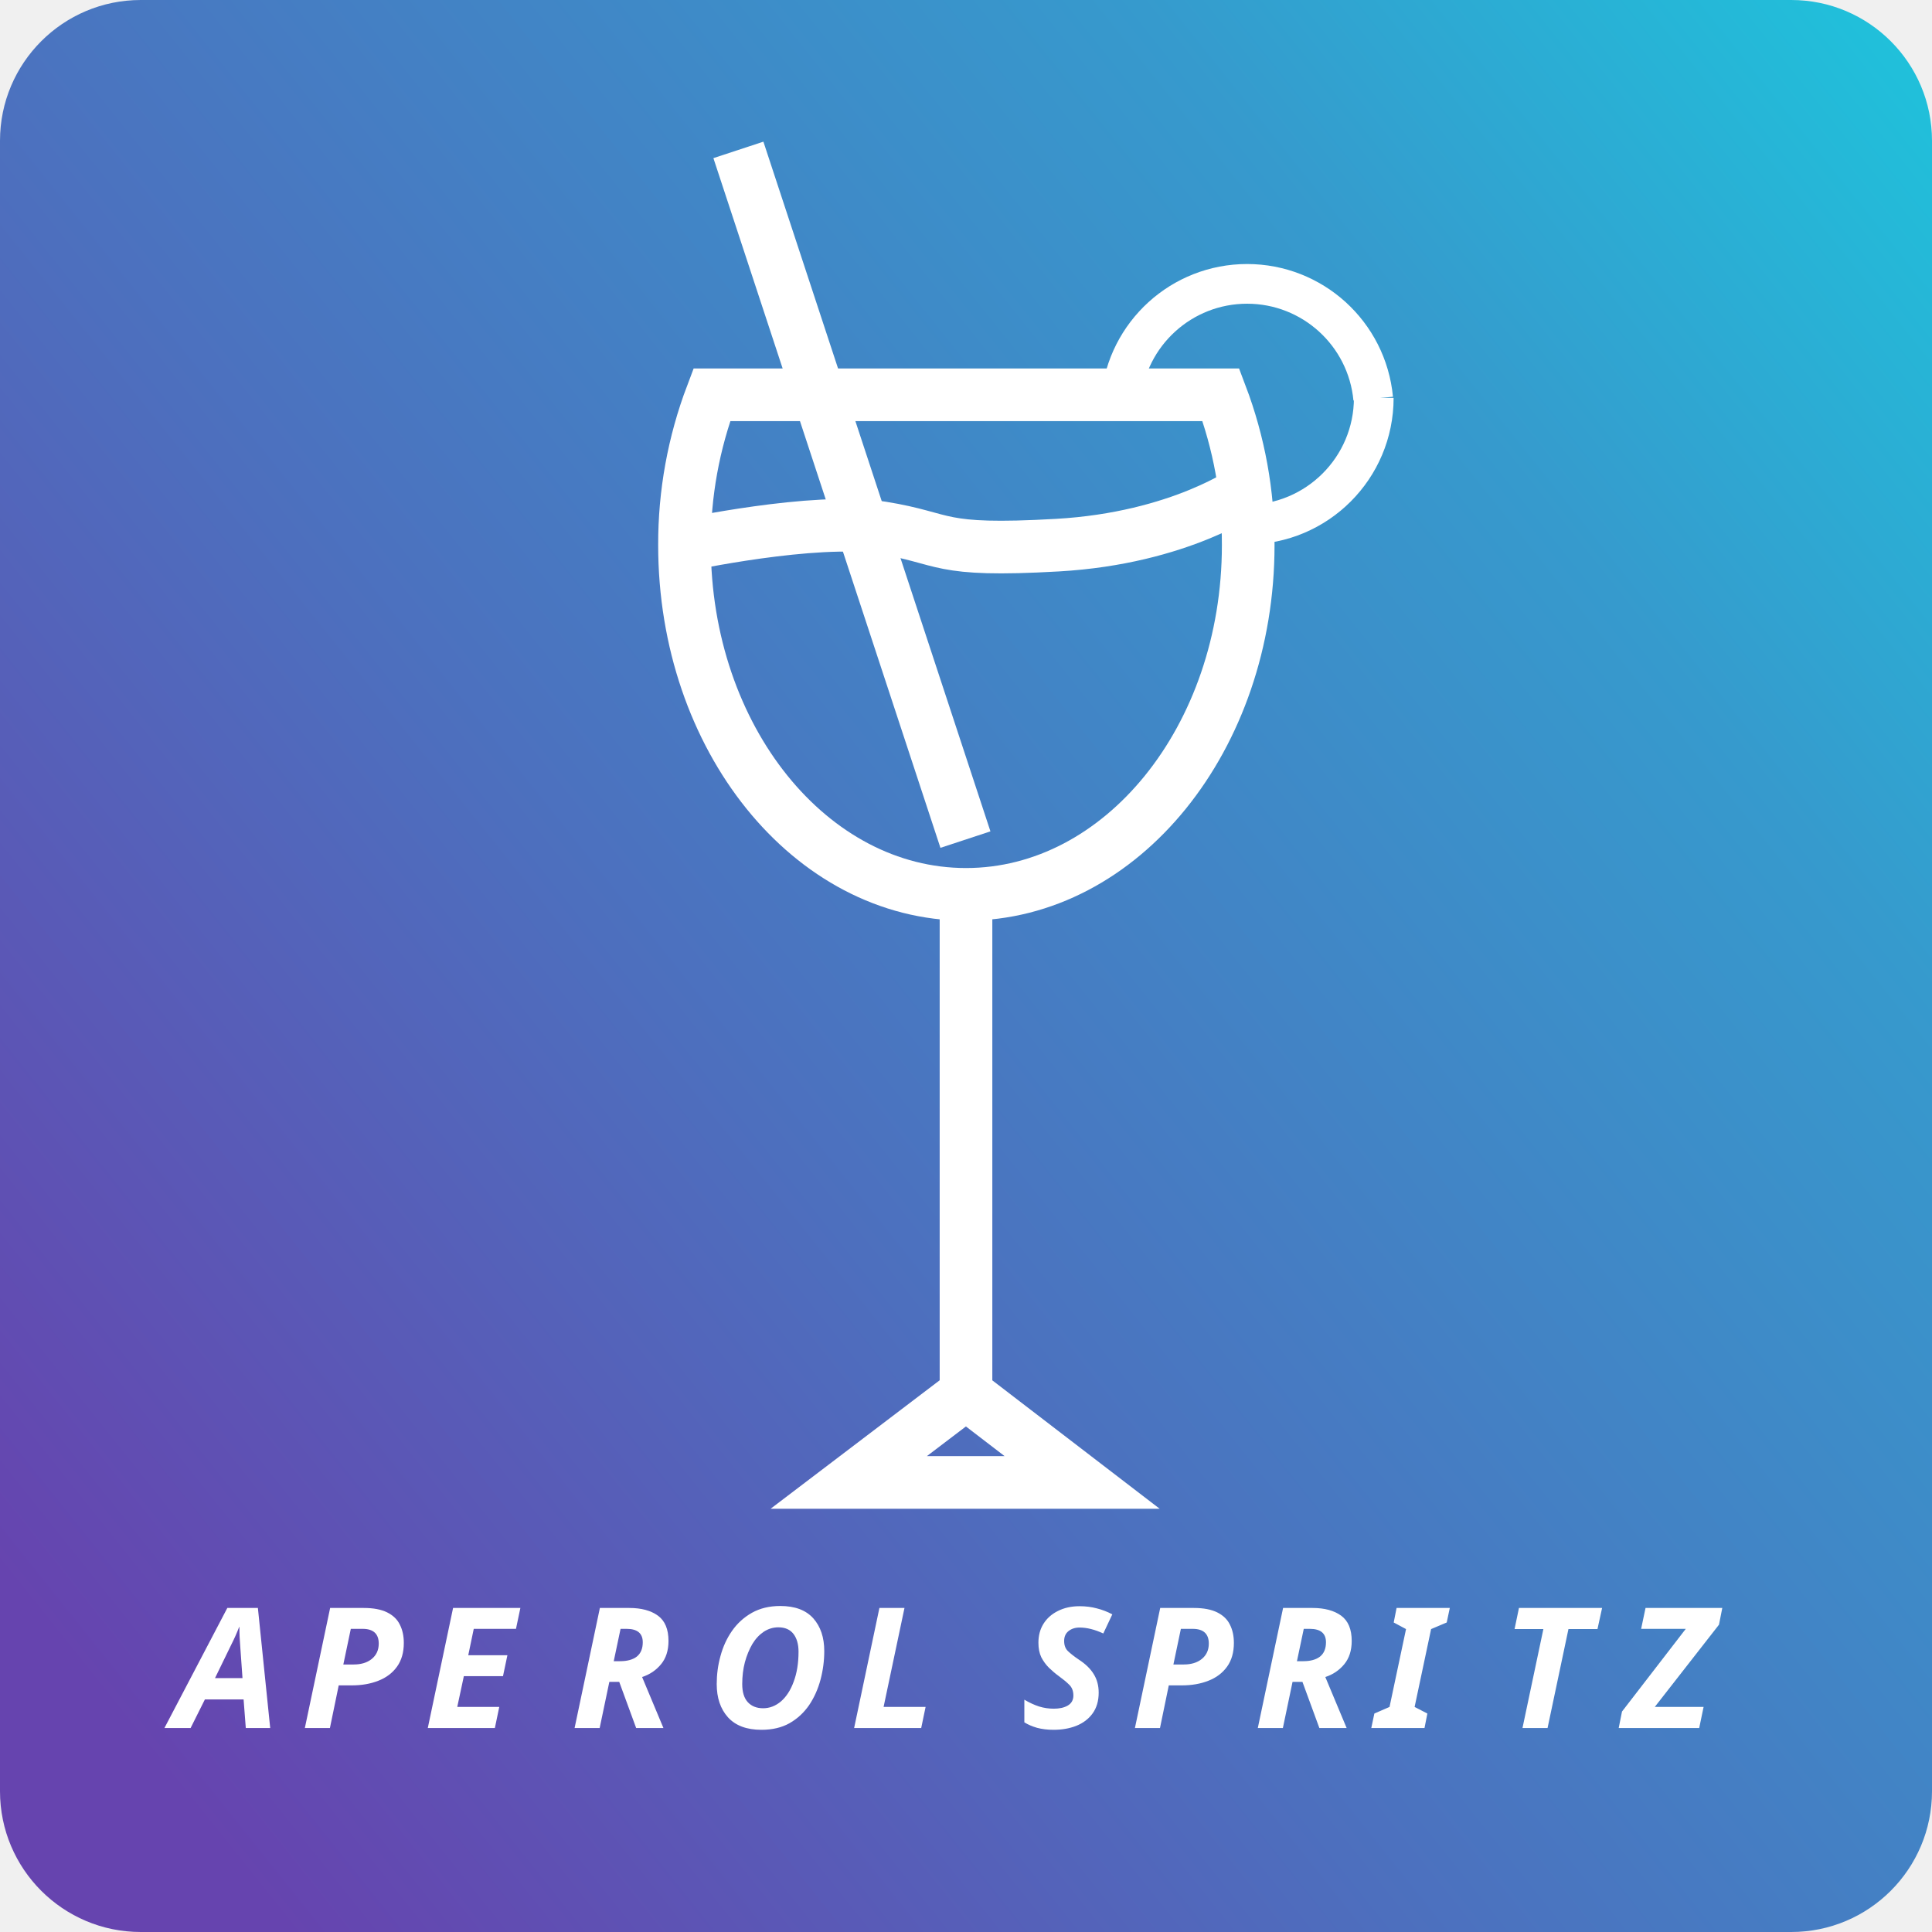
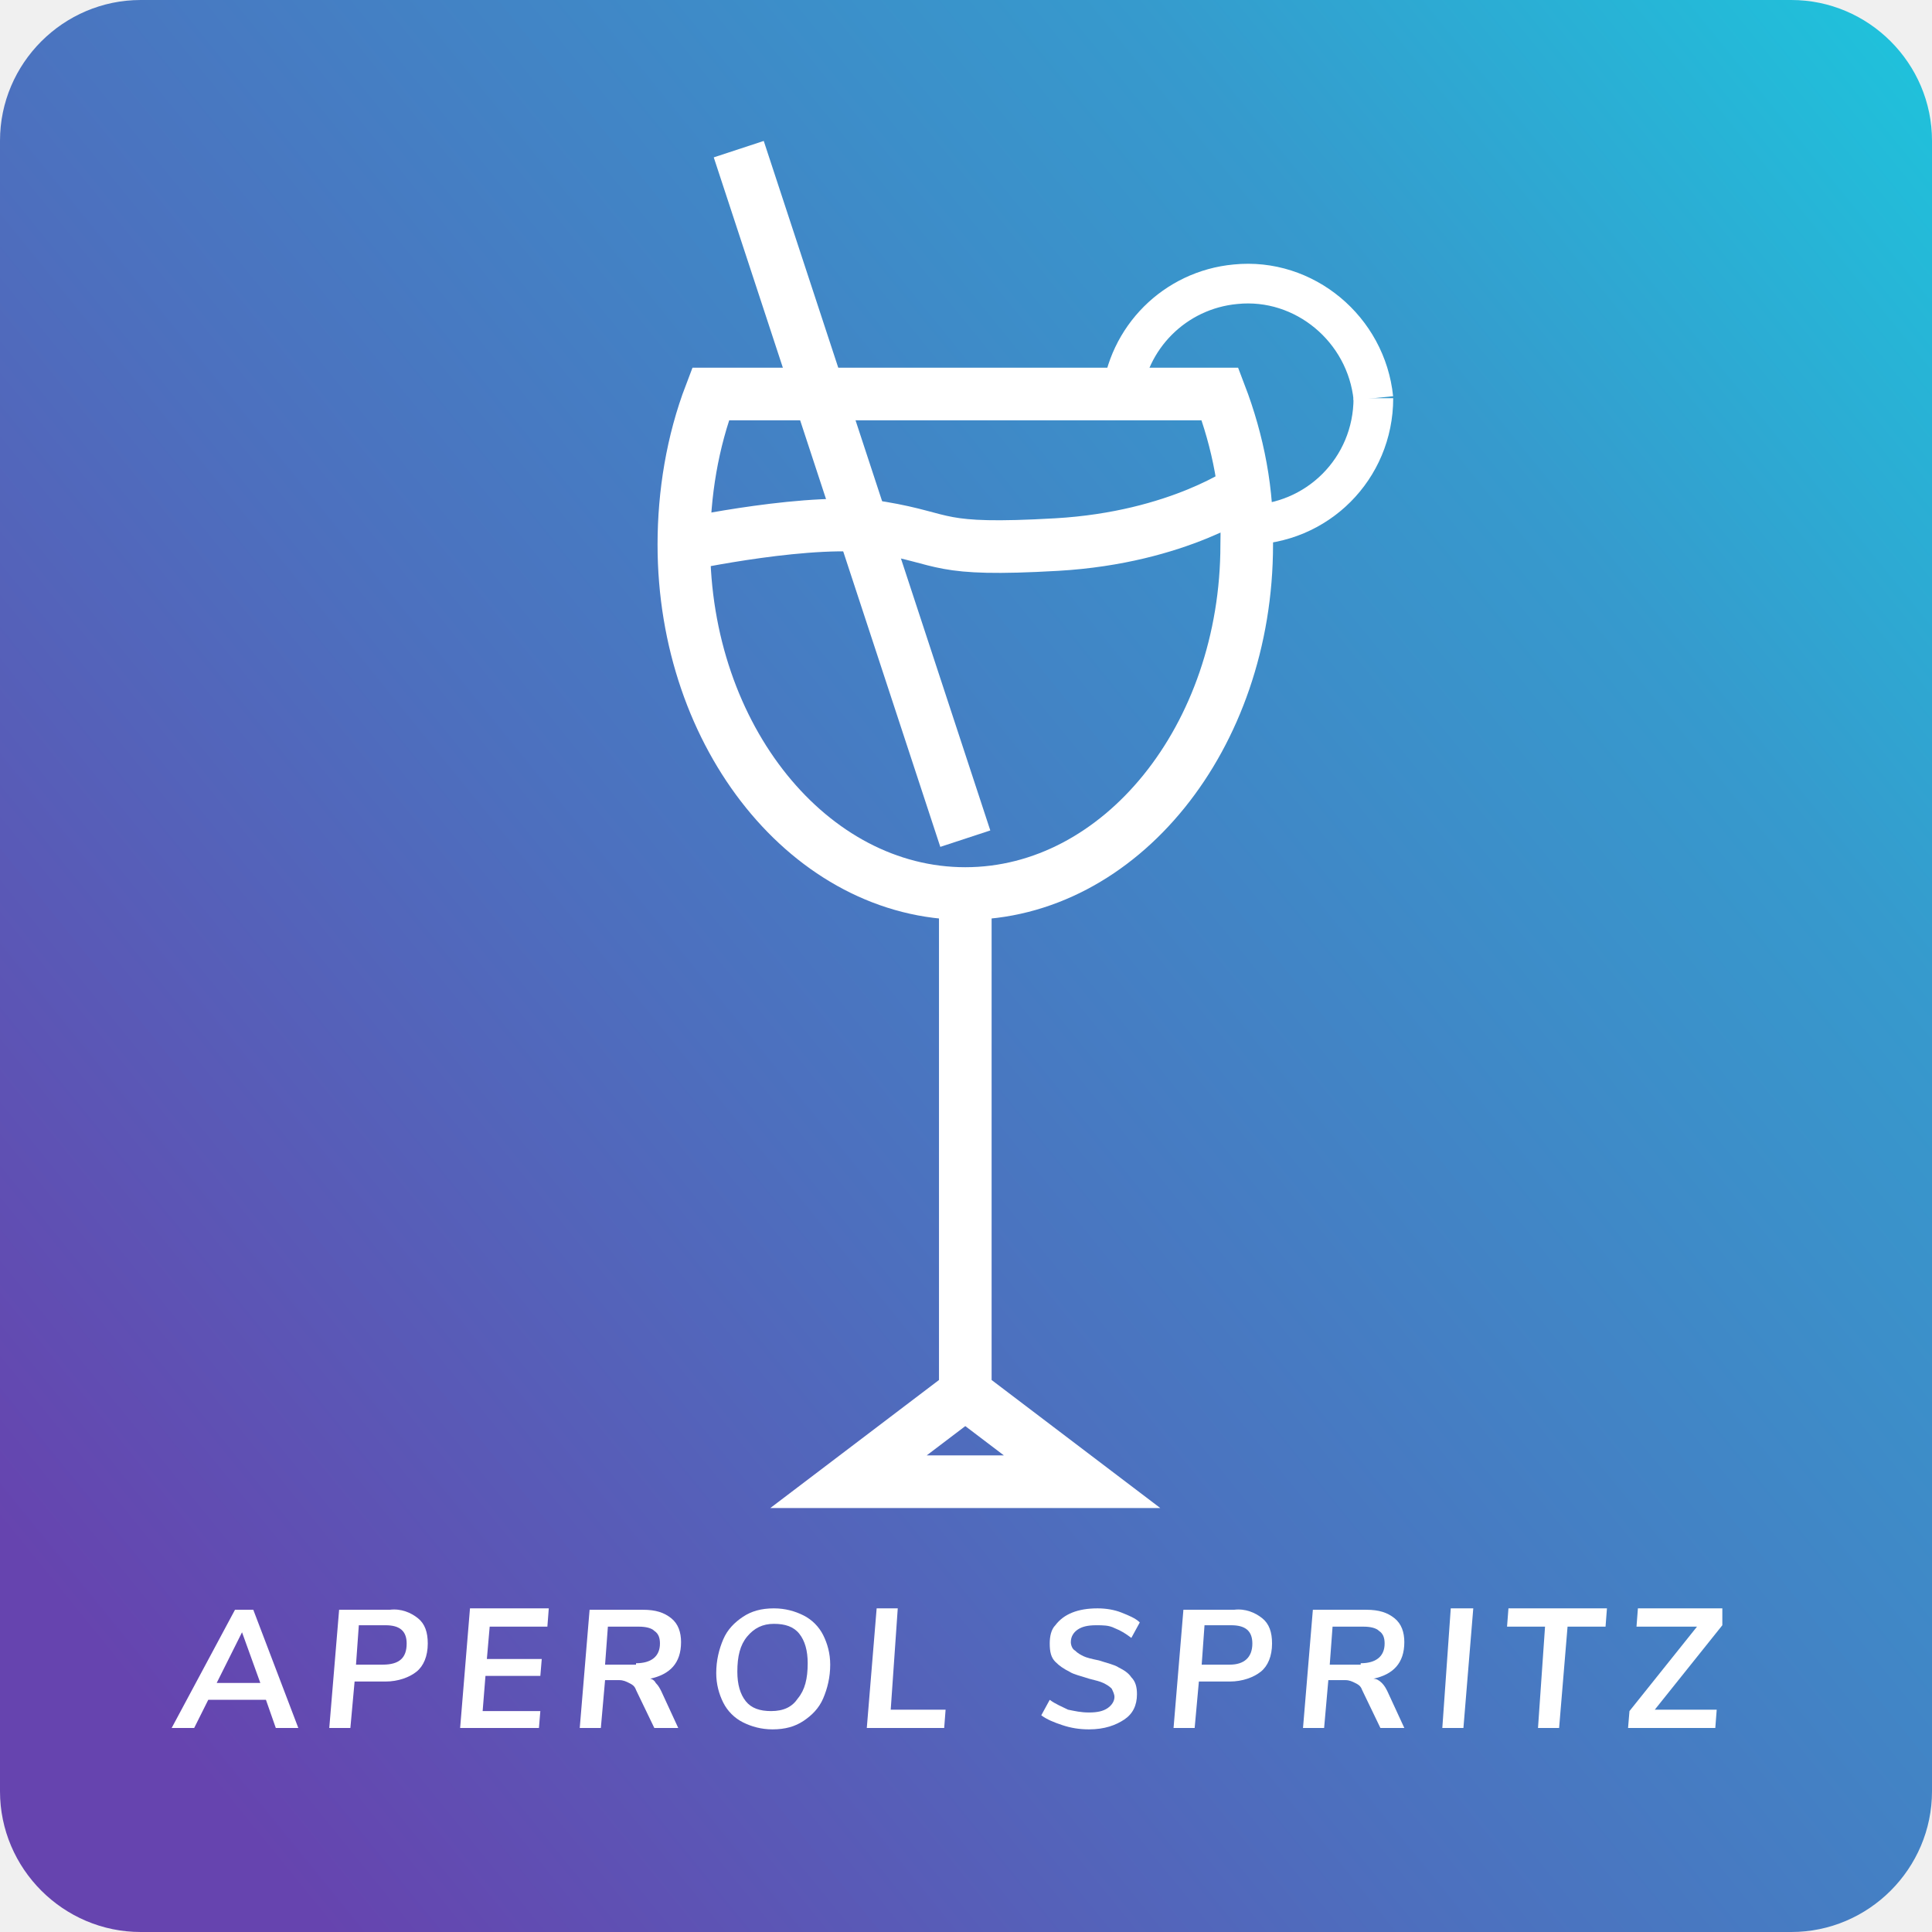
- <svg xmlns="http://www.w3.org/2000/svg" viewBox="0 0 137.26 137.26">
-   <defs>
-     <style>.cls-1{fill:url(#linear-gradient);}.cls-2{font-size:11.96px;fill:#fff;font-family:NunitoSans-BoldItalic, Nunito Sans;font-weight:700;font-style:italic;letter-spacing:0.12em;}.cls-3{letter-spacing:0.11em;}.cls-4{letter-spacing:0.12em;}.cls-5{letter-spacing:0.12em;}.cls-6,.cls-7{fill:none;stroke:#fff;stroke-miterlimit:10;}.cls-6{stroke-width:3.74px;}.cls-7{stroke-width:2.82px;}</style>
-     <linearGradient id="linear-gradient" x1="-2612.55" y1="610.5" x2="-2613.55" y2="609.7" gradientTransform="matrix(137.26, 0, 0, -137.26, 358742.81, 83805.67)" gradientUnits="userSpaceOnUse">
-       <stop offset="0" stop-color="#1ec4dc" />
-       <stop offset="0.25" stop-color="#369acd" />
-       <stop offset="0.65" stop-color="#4d6fbe" />
-       <stop offset="1" stop-color="#6644af" />
+ <svg xmlns="http://www.w3.org/2000/svg" version="1.1" id="Layer_1" x="0px" y="0px" viewBox="0 0 137.3 137.3" style="enable-background:new 0 0 137.3 137.3;" xml:space="preserve">
+   <style type="text/css">
+ 	.st0{fill:url(#SVGID_1_);}
+ 	.st1{fill:#FFFFFF;}
+ 	.st2{fill:none;stroke:#FFFFFF;stroke-width:3.74;stroke-miterlimit:10;}
+ 	.st3{fill:none;stroke:#FFFFFF;stroke-width:2.82;stroke-miterlimit:10;}
+ </style>
+   <g>
+     <linearGradient id="SVGID_1_" gradientUnits="userSpaceOnUse" x1="0" y1="137.26" x2="1" y2="137.26" gradientTransform="matrix(-137.26 109.8063 109.8063 137.26 -14927.941 -18832.031)">
+       <stop offset="0" style="stop-color:#1EC4DC" />
+       <stop offset="0.25" style="stop-color:#369ACD" />
+       <stop offset="0.65" style="stop-color:#4D6FBE" />
+       <stop offset="1" style="stop-color:#6644AF" />
    </linearGradient>
-   </defs>
-   <g id="Layer_2" data-name="Layer 2">
-     <g id="aperol-spritz">
-       <rect id="Box" class="cls-1" width="137.26" height="137.26" rx="10" ry="10" />
-       <g id="Text">
-         <text class="cls-2" transform="translate(12.4 122.77)">APE<tspan class="cls-3" x="28.11" y="0">R</tspan>
-           <tspan class="cls-4" x="37.8" y="0">OL SPRI</tspan>
-           <tspan class="cls-5" x="94.22" y="0">T</tspan>
-           <tspan x="102.96" y="0">Z</tspan>
-         </text>
-       </g>
-       <g id="Icon">
-         <path class="cls-6" d="M86.74,28.05a29.86,29.86,0,0,1,1.94,10.68c0,13.71-9,24.81-20.05,24.81s-20-11.1-20-24.81a29.86,29.86,0,0,1,1.94-10.68Z" />
-         <polygon class="cls-6" points="68.63 98.99 76.88 105.32 60.3 105.32 68.63 98.99 68.63 63.54 68.63 98.99" />
-         <path class="cls-6" d="M48.58,38.73s9.3-2,14.05-1.24,3.75,1.74,12.5,1.24,13.55-4,13.55-4" />
-         <line class="cls-6" x1="52.46" y1="10.65" x2="68.59" y2="59.65" />
-         <path class="cls-7" d="M97.56,28.32a9,9,0,0,0-17.92,0" />
-         <path class="cls-7" d="M88.6,37.27a9,9,0,0,0,9-9" />
-       </g>
-     </g>
+     <path class="st0" d="M10,0h117.3c5.5,0,10,4.5,10,10v117.3c0,5.5-4.5,10-10,10H10c-5.5,0-10-4.5-10-10V10C0,4.5,4.5,0,10,0z" />
+     <path class="st1" d="M19.6,122.8l-0.7-2h-4.1l-1,2h-1.6l4.5-8.4h1.3l3.2,8.4H19.6z M15.4,119.6h3.1l-1.3-3.6L15.4,119.6z" />
+     <path class="st1" d="M29.7,115c0.5,0.4,0.7,1,0.7,1.8c0,0.9-0.3,1.6-0.8,2s-1.3,0.7-2.2,0.7h-2.2l-0.3,3.3h-1.5l0.7-8.4h3.6   C28.5,114.3,29.2,114.6,29.7,115z M28.9,116.8c0-0.9-0.5-1.3-1.5-1.3h-1.9l-0.2,2.8h1.9C28.4,118.3,28.9,117.8,28.9,116.8z" />
+     <polygon class="st1" points="38.9,115.6 34.8,115.6 34.6,117.9 38.5,117.9 38.4,119.1 34.5,119.1 34.3,121.6 38.4,121.6    38.3,122.8 32.7,122.8 33.4,114.3 39,114.3  " />
+     <path class="st1" d="M46.6,119.6c0.2,0.2,0.3,0.4,0.4,0.6l1.2,2.6h-1.7l-1.3-2.7c-0.1-0.3-0.3-0.4-0.5-0.5   c-0.2-0.1-0.4-0.2-0.7-0.2H43l-0.3,3.4h-1.5l0.7-8.4h3.8c0.9,0,1.5,0.2,2,0.6c0.5,0.4,0.7,1,0.7,1.7c0,1.5-0.8,2.3-2.2,2.6   C46.3,119.3,46.5,119.4,46.6,119.6z M45.2,118.2c1.1,0,1.7-0.5,1.7-1.4c0-0.4-0.1-0.7-0.4-0.9c-0.2-0.2-0.6-0.3-1.1-0.3h-2.2   l-0.2,2.7H45.2z" />
+     <path class="st1" d="M52.8,122.4c-0.6-0.3-1.1-0.8-1.4-1.4s-0.5-1.3-0.5-2.1c0-0.9,0.2-1.7,0.5-2.4c0.3-0.7,0.8-1.2,1.4-1.6   c0.6-0.4,1.3-0.6,2.2-0.6c0.8,0,1.5,0.2,2.1,0.5c0.6,0.3,1.1,0.8,1.4,1.4c0.3,0.6,0.5,1.3,0.5,2.1c0,0.9-0.2,1.7-0.5,2.4   c-0.3,0.7-0.8,1.2-1.4,1.6c-0.6,0.4-1.3,0.6-2.2,0.6C54.1,122.9,53.4,122.7,52.8,122.4z M56.7,120.7c0.5-0.6,0.7-1.4,0.7-2.5   c0-0.9-0.2-1.6-0.6-2.1c-0.4-0.5-1-0.7-1.8-0.7c-0.8,0-1.4,0.3-1.9,0.9c-0.5,0.6-0.7,1.4-0.7,2.5c0,0.9,0.2,1.6,0.6,2.1   s1,0.7,1.8,0.7C55.7,121.6,56.3,121.3,56.7,120.7z" />
+     <polygon class="st1" points="61.6,122.8 62.3,114.3 63.8,114.3 63.3,121.5 67.2,121.5 67.1,122.8  " />
+     <path class="st1" d="M75.5,122.6c-0.6-0.2-1.1-0.4-1.5-0.7l0.6-1.1c0.4,0.3,0.9,0.5,1.3,0.7c0.5,0.1,0.9,0.2,1.5,0.2   c0.6,0,1-0.1,1.3-0.3s0.5-0.5,0.5-0.8c0-0.2-0.1-0.4-0.2-0.6c-0.2-0.2-0.4-0.3-0.6-0.4s-0.6-0.2-1-0.3c-0.6-0.2-1.1-0.3-1.4-0.5   c-0.4-0.2-0.7-0.4-1-0.7c-0.3-0.3-0.4-0.7-0.4-1.3c0-0.5,0.1-1,0.4-1.3c0.3-0.4,0.7-0.7,1.2-0.9c0.5-0.2,1.1-0.3,1.8-0.3   c0.6,0,1.2,0.1,1.7,0.3c0.5,0.2,1,0.4,1.3,0.7l-0.6,1.1c-0.4-0.3-0.7-0.5-1.2-0.7c-0.4-0.2-0.8-0.2-1.3-0.2c-0.6,0-1,0.1-1.3,0.3   c-0.3,0.2-0.5,0.5-0.5,0.9c0,0.2,0.1,0.5,0.3,0.6c0.2,0.2,0.4,0.3,0.6,0.4c0.2,0.1,0.6,0.2,1.1,0.3c0.6,0.2,1.1,0.3,1.4,0.5   c0.4,0.2,0.7,0.4,0.9,0.7c0.3,0.3,0.4,0.7,0.4,1.2c0,0.8-0.3,1.4-0.9,1.8c-0.6,0.4-1.4,0.7-2.5,0.7   C76.7,122.9,76.1,122.8,75.5,122.6z" />
+     <path class="st1" d="M89.7,115c0.5,0.4,0.7,1,0.7,1.8c0,0.9-0.3,1.6-0.8,2s-1.3,0.7-2.2,0.7h-2.2l-0.3,3.3h-1.5l0.7-8.4h3.6   C88.5,114.3,89.2,114.6,89.7,115z M89,116.8c0-0.9-0.5-1.3-1.5-1.3h-1.9l-0.2,2.8h2C88.4,118.3,89,117.8,89,116.8z" />
+     <path class="st1" d="M98.2,119.6c0.2,0.2,0.3,0.4,0.4,0.6l1.2,2.6h-1.7l-1.3-2.7c-0.1-0.3-0.3-0.4-0.5-0.5   c-0.2-0.1-0.4-0.2-0.7-0.2h-1.2l-0.3,3.4h-1.5l0.7-8.4h3.8c0.9,0,1.5,0.2,2,0.6c0.5,0.4,0.7,1,0.7,1.7c0,1.5-0.8,2.3-2.2,2.6   C97.8,119.3,98,119.4,98.2,119.6z M96.7,118.2c1.1,0,1.7-0.5,1.7-1.4c0-0.4-0.1-0.7-0.4-0.9c-0.2-0.2-0.6-0.3-1.1-0.3h-2.2   l-0.2,2.7H96.7z" />
+     <polygon class="st1" points="102.5,122.8 103.1,114.3 104.7,114.3 104,122.8  " />
+     <polygon class="st1" points="109.3,122.8 109.8,115.6 107.1,115.6 107.2,114.3 114.2,114.3 114.1,115.6 111.4,115.6 110.8,122.8     " />
+     <polygon class="st1" points="122.4,114.3 122.4,115.5 117.6,121.5 122,121.5 121.9,122.8 115.7,122.8 115.8,121.6 120.6,115.6    116.3,115.6 116.4,114.3  " />
+     <path class="st2" d="M86.7,28c1.3,3.4,2,7,1.9,10.7c0,13.7-9,24.8-20,24.8s-20-11.1-20-24.8c0-3.6,0.6-7.3,1.9-10.7H86.7z" />
+     <polygon class="st2" points="68.6,99 76.9,105.3 60.3,105.3 68.6,99 68.6,63.5  " />
+     <path class="st2" d="M48.6,38.7c0,0,9.3-2,14-1.2c4.8,0.8,3.8,1.7,12.5,1.2s13.5-4,13.5-4" />
+     <line class="st2" x1="52.5" y1="10.6" x2="68.6" y2="59.6" />
+     <path class="st3" d="M97.6,28.3c-0.5-4.9-4.9-8.6-9.8-8.1c-4.3,0.4-7.7,3.8-8.1,8.1" />
+     <path class="st3" d="M88.6,37.3c5,0,9-4,9-9" />
  </g>
</svg>
